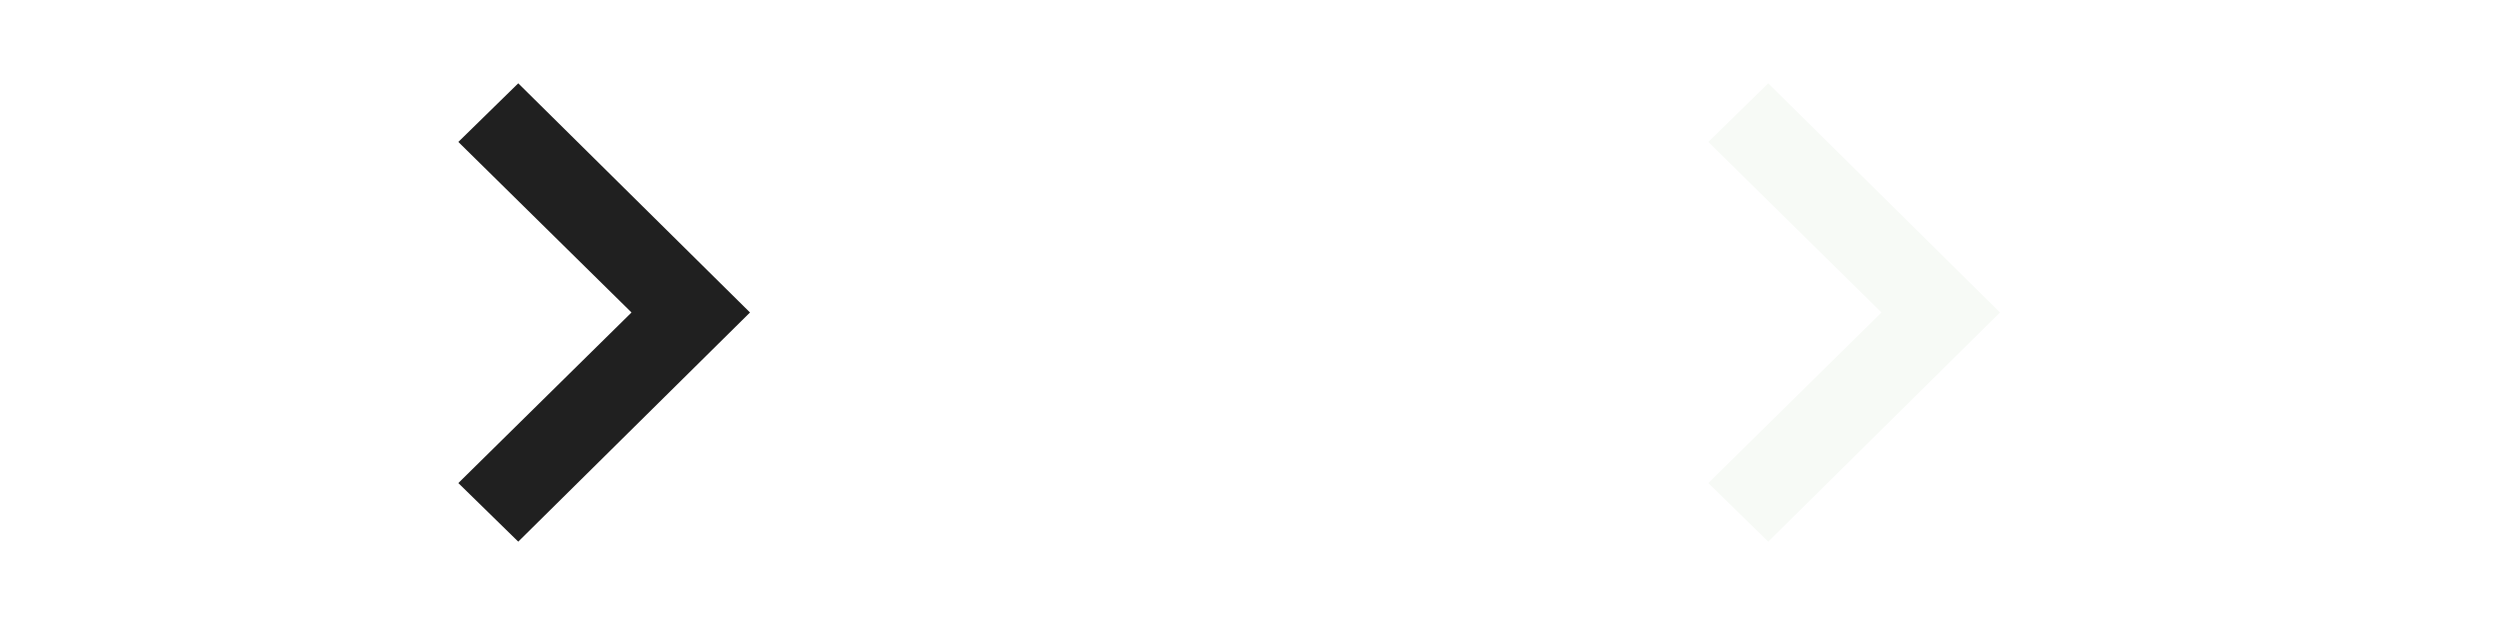
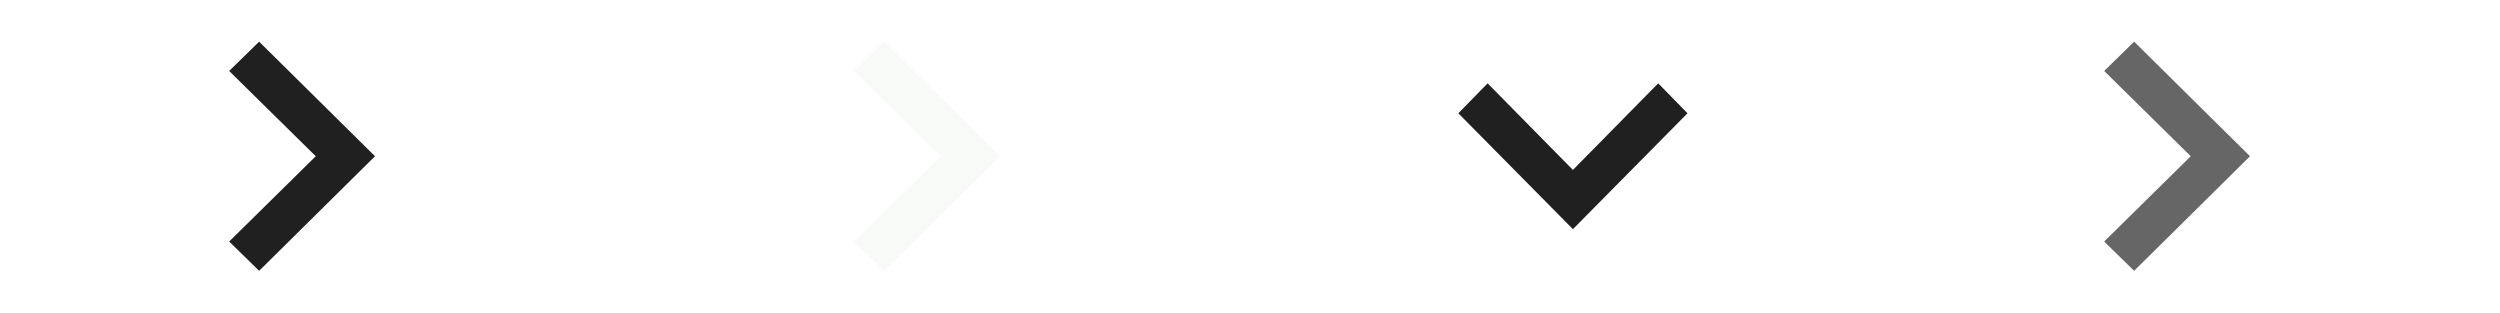
- <svg xmlns="http://www.w3.org/2000/svg" width="60" height="15" id="svg6173" version="1.1">
+ <svg xmlns="http://www.w3.org/2000/svg" width="120" height="15" id="svg6173" version="1.1">
  <defs id="defs6175" />
  <g id="layer1" transform="translate(24,-65.07647)">
    <path style="fill:#202020" d="M -11.562,67.076 -13,68.483 -8.844,72.576 -13,76.67 l 1.438,1.406 5.562,-5.5 -5.562,-5.5 z" id="rect3792" />
    <path style="fill:#f7faf6" d="M 18.438,67.076 17,68.483 21.156,72.576 17,76.67 l 1.438,1.406 5.562,-5.5 -5.562,-5.5 z" id="rect3792-0" />
+     <path style="fill:#202020" d="M 57,70.514 55.594,69.076 51.5,73.233 47.406,69.076 46,70.514 l 5.5,5.562 5.5,-5.562 z" id="rect3792-9" />
+     <path style="fill:#666666" d="M 78.438,67.076 77,68.483 81.156,72.576 77,76.67 l 1.438,1.406 5.562,-5.5 -5.562,-5.5 z" id="rect3792-2" />
  </g>
</svg>
